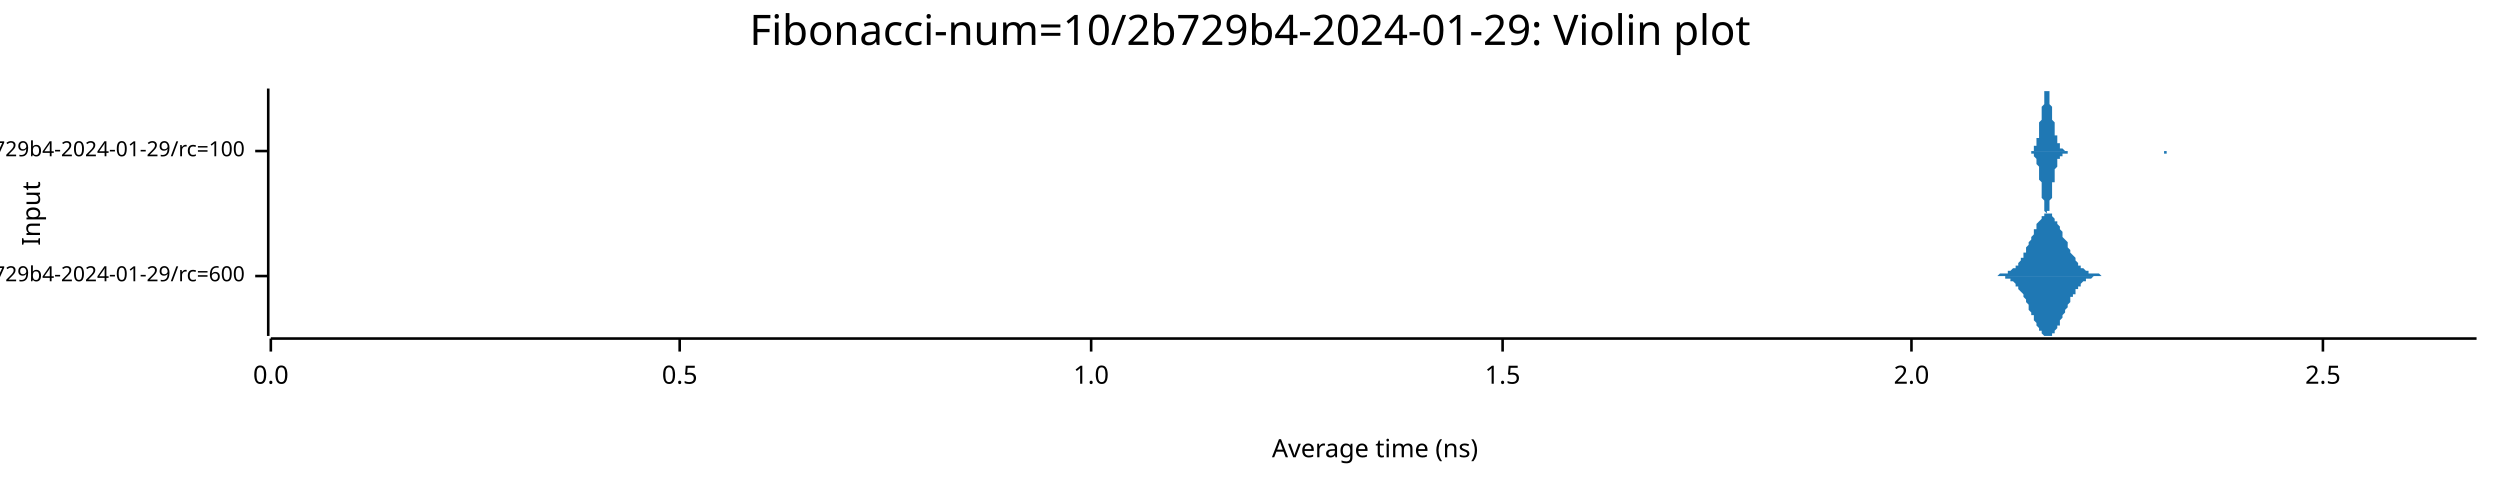
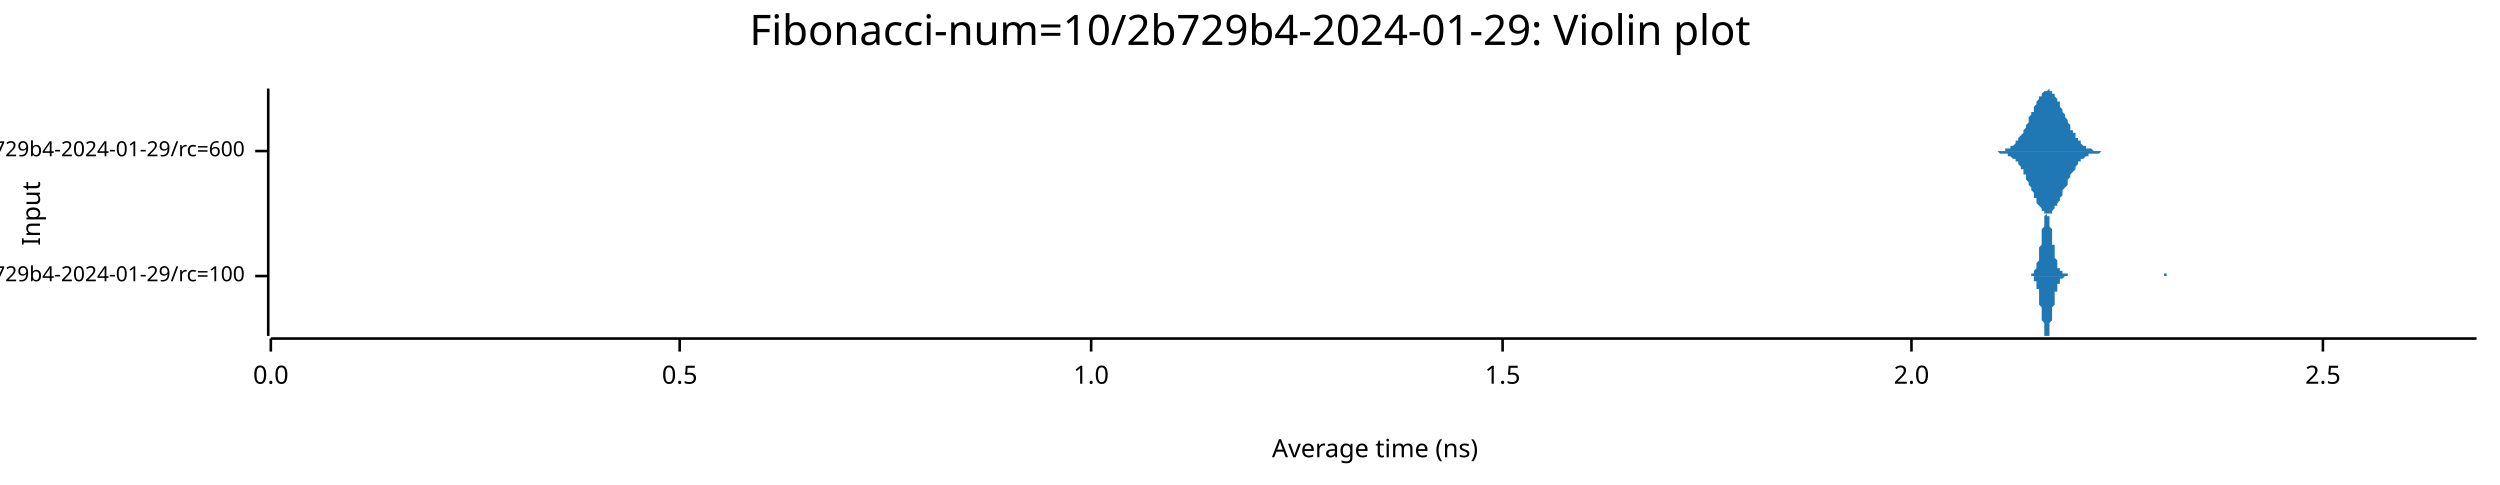
<svg xmlns="http://www.w3.org/2000/svg" width="960" height="186" viewBox="0 0 960 186">
  <text x="480" y="5" dy="0.76em" text-anchor="middle" font-family="sans-serif" font-size="16.129" opacity="1" fill="#000000">
Fibonacci-num=10/2b729b4-2024-01-29: Violin plot
</text>
  <text x="8" y="82" dy="0.76em" text-anchor="middle" font-family="sans-serif" font-size="9.677" opacity="1" fill="#000000" transform="rotate(270, 8, 82)">
Input
</text>
  <text x="528" y="178" dy="-0.5ex" text-anchor="middle" font-family="sans-serif" font-size="9.677" opacity="1" fill="#000000">
Average time (ns)
</text>
  <polyline fill="none" opacity="1" stroke="#000000" stroke-width="1" points="103,34 103,129 " />
  <text x="94" y="106" dy="0.5ex" text-anchor="end" font-family="sans-serif" font-size="8.065" opacity="1" fill="#000000">
- Fibonacci-num=10/2b729b4-2024-01-29/rc=600
+ Fibonacci-num=10/2b729b4-2024-01-29/rc=100
</text>
  <polyline fill="none" opacity="1" stroke="#000000" stroke-width="1" points="98,106 103,106 " />
  <text x="94" y="58" dy="0.5ex" text-anchor="end" font-family="sans-serif" font-size="8.065" opacity="1" fill="#000000">
- Fibonacci-num=10/2b729b4-2024-01-29/rc=100
+ Fibonacci-num=10/2b729b4-2024-01-29/rc=600
</text>
  <polyline fill="none" opacity="1" stroke="#000000" stroke-width="1" points="98,58 103,58 " />
  <polyline fill="none" opacity="1" stroke="#000000" stroke-width="1" points="104,130 951,130 " />
  <text x="104" y="140" dy="0.76em" text-anchor="middle" font-family="sans-serif" font-size="9.677" opacity="1" fill="#000000">
0.0
</text>
  <polyline fill="none" opacity="1" stroke="#000000" stroke-width="1" points="104,130 104,135 " />
  <text x="261" y="140" dy="0.76em" text-anchor="middle" font-family="sans-serif" font-size="9.677" opacity="1" fill="#000000">
0.5
</text>
  <polyline fill="none" opacity="1" stroke="#000000" stroke-width="1" points="261,130 261,135 " />
  <text x="419" y="140" dy="0.76em" text-anchor="middle" font-family="sans-serif" font-size="9.677" opacity="1" fill="#000000">
1.0
</text>
  <polyline fill="none" opacity="1" stroke="#000000" stroke-width="1" points="419,130 419,135 " />
  <text x="577" y="140" dy="0.76em" text-anchor="middle" font-family="sans-serif" font-size="9.677" opacity="1" fill="#000000">
1.5
</text>
  <polyline fill="none" opacity="1" stroke="#000000" stroke-width="1" points="577,130 577,135 " />
  <text x="734" y="140" dy="0.76em" text-anchor="middle" font-family="sans-serif" font-size="9.677" opacity="1" fill="#000000">
2.0
</text>
  <polyline fill="none" opacity="1" stroke="#000000" stroke-width="1" points="734,130 734,135 " />
  <text x="892" y="140" dy="0.76em" text-anchor="middle" font-family="sans-serif" font-size="9.677" opacity="1" fill="#000000">
2.5
</text>
  <polyline fill="none" opacity="1" stroke="#000000" stroke-width="1" points="892,130 892,135 " />
-   <polygon opacity="1" fill="#1F78B4" points="766,106 766,106 767,106 767,106 767,106 768,105 768,105 768,105 769,105 769,105 769,105 770,105 770,105 771,105 771,105 771,104 772,104 772,104 772,104 773,103 773,103 774,103 774,102 774,102 775,102 775,101 775,101 776,100 776,99 777,99 777,98 777,97 778,97 778,96 778,95 779,94 779,93 779,93 780,92 780,91 781,90 781,89 781,88 782,88 782,87 782,86 783,85 783,85 784,84 784,84 784,83 785,83 785,82 785,82 786,82 786,82 787,82 787,82 787,82 788,82 788,83 788,83 789,84 789,84 789,85 790,85 790,86 791,87 791,88 791,88 792,89 792,90 792,91 793,92 793,92 794,93 794,94 794,95 795,96 795,96 795,97 796,98 796,98 797,99 797,100 797,100 798,101 798,101 798,102 799,102 799,102 799,103 800,103 800,103 801,104 801,104 801,104 802,104 802,104 802,105 803,105 803,105 804,105 804,105 804,105 805,105 805,105 805,105 806,105 806,105 807,106 807,106 807,106 808,106 808,106 808,106 809,106 809,106 809,106 810,106 810,106 811,106 811,106 811,106 812,106 812,106 812,106 813,106 813,106 814,106 814,106 814,106 815,106 815,106 815,106 816,106 816,106 817,106 817,106 817,106 818,106 818,106 818,106 819,106 819,106 819,106 820,106 820,106 821,106 821,106 821,106 822,106 822,106 822,106 823,106 823,106 824,106 824,106 824,106 825,106 825,106 825,106 826,106 826,106 826,106 827,106 827,106 828,106 828,106 828,106 829,106 829,106 829,106 830,106 830,106 831,106 831,106 831,106 832,106 832,106 832,106 833,106 833,106 834,106 834,106 834,106 835,106 835,106 835,106 836,106 836,106 836,106 837,106 837,106 838,106 838,106 838,106 839,106 839,106 839,106 840,106 840,106 841,106 841,106 841,106 842,106 842,106 842,106 843,106 843,106 844,106 844,106 844,106 845,106 845,106 845,106 846,106 846,106 846,106 847,106 847,106 848,106 848,106 848,106 849,106 849,106 849,106 850,106 850,106 851,106 851,106 851,106 852,106 852,106 852,106 853,106 853,106 854,106 854,106 854,106 855,106 855,106 855,106 856,106 856,106 856,106 857,106 857,106 858,106 858,106 858,106 859,106 859,106 859,106 860,106 860,106 861,106 861,106 861,106 862,106 862,106 862,106 863,106 863,106 864,106 864,106 864,106 865,106 865,106 865,106 866,106 866,106 866,106 867,106 867,106 868,106 868,106 868,106 869,106 869,106 869,106 870,106 870,106 871,106 871,106 871,106 872,106 872,106 872,106 873,106 873,106 874,106 874,106 874,106 875,106 875,106 875,106 876,106 876,106 876,106 877,106 877,106 878,106 878,106 878,106 879,106 879,106 879,106 880,106 880,106 881,106 881,106 881,106 882,106 882,106 882,106 883,106 883,106 884,106 884,106 884,106 885,106 885,106 885,106 886,106 886,106 886,106 887,106 887,106 888,106 888,106 888,106 889,106 889,106 889,106 890,106 890,106 891,106 891,106 891,106 892,106 892,106 892,106 893,106 893,106 893,106 894,106 894,106 895,106 895,106 895,106 896,106 896,106 896,106 897,106 897,106 898,106 898,106 898,106 899,106 899,106 899,106 900,106 900,106 901,106 901,106 901,106 902,106 902,106 902,106 903,106 903,106 903,106 904,106 904,106 905,106 905,106 905,106 906,106 906,106 906,106 907,106 907,106 908,106 908,106 908,106 909,106 909,106 909,106 910,106 910,106 911,106 911,106 911,106 912,106 912,106 912,106 913,106 913,106 913,106 914,106 914,106 915,106 915,106 915,106 916,106 916,106 916,106 917,106 917,106 918,106 918,106 918,106 919,106 919,106 919,106 920,106 920,106 921,106 921,106 921,106 922,106 922,106 922,106 923,106 923,106 923,106 924,106 924,106 925,106 925,106 925,106 926,106 926,106 926,106 927,106 927,106 928,106 928,106 928,106 929,106 929,106 929,106 930,106 930,106 931,106 931,106 931,106 932,106 932,106 932,106 933,106 933,106 933,106 934,106 934,106 935,106 935,106 935,106 936,106 936,106 936,106 937,106 937,106 938,106 938,106 938,106 939,106 939,106 939,106 940,106 940,106 941,106 941,106 941,106 942,106 942,106 942,106 943,106 943,106 943,106 944,106 944,106 945,106 945,106 945,106 946,106 946,106 946,106 947,106 947,106 948,106 948,106 948,106 949,106 949,106 949,106 950,106 950,106 951,106 951,106 766,106 " />
-   <polygon opacity="1" fill="#1F78B4" points="766,106 766,106 767,106 767,106 767,106 768,106 768,106 768,106 769,106 769,106 769,106 770,106 770,107 771,107 771,107 771,107 772,107 772,108 772,108 773,108 773,108 774,109 774,109 774,110 775,110 775,110 775,111 776,112 776,112 777,113 777,113 777,114 778,115 778,116 778,116 779,117 779,118 779,119 780,120 780,121 781,121 781,122 781,123 782,124 782,125 782,125 783,126 783,127 784,127 784,128 784,128 785,129 785,129 785,129 786,129 786,129 787,129 787,129 787,129 788,129 788,129 788,128 789,128 789,127 789,127 790,126 790,125 791,125 791,124 791,123 792,122 792,122 792,121 793,120 793,119 794,118 794,117 794,117 795,116 795,115 795,114 796,114 796,113 797,113 797,112 797,111 798,111 798,110 798,110 799,110 799,109 799,109 800,108 800,108 801,108 801,108 801,107 802,107 802,107 802,107 803,107 803,107 804,106 804,106 804,106 805,106 805,106 805,106 806,106 806,106 807,106 807,106 807,106 808,106 808,106 808,106 809,106 809,106 809,106 810,106 810,106 811,106 811,106 811,106 812,106 812,106 812,106 813,106 813,106 814,106 814,106 814,106 815,106 815,106 815,106 816,106 816,106 817,106 817,106 817,106 818,106 818,106 818,106 819,106 819,106 819,106 820,106 820,106 821,106 821,106 821,106 822,106 822,106 822,106 823,106 823,106 824,106 824,106 824,106 825,106 825,106 825,106 826,106 826,106 826,106 827,106 827,106 828,106 828,106 828,106 829,106 829,106 829,106 830,106 830,106 831,106 831,106 831,106 832,106 832,106 832,106 833,106 833,106 834,106 834,106 834,106 835,106 835,106 835,106 836,106 836,106 836,106 837,106 837,106 838,106 838,106 838,106 839,106 839,106 839,106 840,106 840,106 841,106 841,106 841,106 842,106 842,106 842,106 843,106 843,106 844,106 844,106 844,106 845,106 845,106 845,106 846,106 846,106 846,106 847,106 847,106 848,106 848,106 848,106 849,106 849,106 849,106 850,106 850,106 851,106 851,106 851,106 852,106 852,106 852,106 853,106 853,106 854,106 854,106 854,106 855,106 855,106 855,106 856,106 856,106 856,106 857,106 857,106 858,106 858,106 858,106 859,106 859,106 859,106 860,106 860,106 861,106 861,106 861,106 862,106 862,106 862,106 863,106 863,106 864,106 864,106 864,106 865,106 865,106 865,106 866,106 866,106 866,106 867,106 867,106 868,106 868,106 868,106 869,106 869,106 869,106 870,106 870,106 871,106 871,106 871,106 872,106 872,106 872,106 873,106 873,106 874,106 874,106 874,106 875,106 875,106 875,106 876,106 876,106 876,106 877,106 877,106 878,106 878,106 878,106 879,106 879,106 879,106 880,106 880,106 881,106 881,106 881,106 882,106 882,106 882,106 883,106 883,106 884,106 884,106 884,106 885,106 885,106 885,106 886,106 886,106 886,106 887,106 887,106 888,106 888,106 888,106 889,106 889,106 889,106 890,106 890,106 891,106 891,106 891,106 892,106 892,106 892,106 893,106 893,106 893,106 894,106 894,106 895,106 895,106 895,106 896,106 896,106 896,106 897,106 897,106 898,106 898,106 898,106 899,106 899,106 899,106 900,106 900,106 901,106 901,106 901,106 902,106 902,106 902,106 903,106 903,106 903,106 904,106 904,106 905,106 905,106 905,106 906,106 906,106 906,106 907,106 907,106 908,106 908,106 908,106 909,106 909,106 909,106 910,106 910,106 911,106 911,106 911,106 912,106 912,106 912,106 913,106 913,106 913,106 914,106 914,106 915,106 915,106 915,106 916,106 916,106 916,106 917,106 917,106 918,106 918,106 918,106 919,106 919,106 919,106 920,106 920,106 921,106 921,106 921,106 922,106 922,106 922,106 923,106 923,106 923,106 924,106 924,106 925,106 925,106 925,106 926,106 926,106 926,106 927,106 927,106 928,106 928,106 928,106 929,106 929,106 929,106 930,106 930,106 931,106 931,106 931,106 932,106 932,106 932,106 933,106 933,106 933,106 934,106 934,106 935,106 935,106 935,106 936,106 936,106 936,106 937,106 937,106 938,106 938,106 938,106 939,106 939,106 939,106 940,106 940,106 941,106 941,106 941,106 942,106 942,106 942,106 943,106 943,106 943,106 944,106 944,106 945,106 945,106 945,106 946,106 946,106 946,106 947,106 947,106 948,106 948,106 948,106 949,106 949,106 949,106 950,106 950,106 951,106 951,106 766,106 " />
-   <polygon opacity="1" fill="#1F78B4" points="778,58 778,58 778,58 779,58 779,58 779,58 779,58 779,58 779,58 779,58 779,58 779,58 780,58 780,58 780,58 780,58 780,58 780,58 780,58 780,58 781,58 781,57 781,57 781,57 781,57 781,57 781,57 781,56 781,56 782,56 782,56 782,55 782,55 782,55 782,54 782,54 782,53 783,53 783,52 783,51 783,51 783,50 783,49 783,49 783,48 783,47 784,46 784,46 784,45 784,44 784,43 784,42 784,41 784,41 785,40 785,39 785,38 785,38 785,37 785,37 785,36 785,36 785,35 786,35 786,35 786,35 786,34 786,35 786,35 786,35 786,35 787,35 787,36 787,36 787,37 787,37 787,38 787,38 787,39 787,40 788,41 788,41 788,42 788,43 788,44 788,45 788,45 788,46 789,47 789,48 789,48 789,49 789,50 789,50 789,51 789,51 789,52 790,52 790,53 790,53 790,54 790,54 790,54 790,55 790,55 791,55 791,56 791,56 791,56 791,56 791,56 791,57 791,57 791,57 792,57 792,57 792,57 792,57 792,57 792,57 792,57 792,57 793,58 793,58 793,58 793,58 793,58 793,58 793,58 793,58 794,58 794,58 794,58 794,58 794,58 794,58 794,58 794,58 794,58 795,58 795,58 795,58 795,58 795,58 795,58 795,58 795,58 796,58 796,58 796,58 796,58 796,58 796,58 796,58 796,58 796,58 797,58 797,58 797,58 797,58 797,58 797,58 797,58 797,58 798,58 798,58 798,58 798,58 798,58 798,58 798,58 798,58 798,58 799,58 799,58 799,58 799,58 799,58 799,58 799,58 799,58 800,58 800,58 800,58 800,58 800,58 800,58 800,58 800,58 800,58 801,58 801,58 801,58 801,58 801,58 801,58 801,58 801,58 802,58 802,58 802,58 802,58 802,58 802,58 802,58 802,58 802,58 803,58 803,58 803,58 803,58 803,58 803,58 803,58 803,58 804,58 804,58 804,58 804,58 804,58 804,58 804,58 804,58 804,58 805,58 805,58 805,58 805,58 805,58 805,58 805,58 805,58 806,58 806,58 806,58 806,58 806,58 806,58 806,58 806,58 806,58 807,58 807,58 807,58 807,58 807,58 807,58 807,58 807,58 808,58 808,58 808,58 808,58 808,58 808,58 808,58 808,58 808,58 809,58 809,58 809,58 809,58 809,58 809,58 809,58 809,58 810,58 810,58 810,58 810,58 810,58 810,58 810,58 810,58 810,58 811,58 811,58 811,58 811,58 811,58 811,58 811,58 811,58 812,58 812,58 812,58 812,58 812,58 812,58 812,58 812,58 812,58 813,58 813,58 813,58 813,58 813,58 813,58 813,58 813,58 814,58 814,58 814,58 814,58 814,58 814,58 814,58 814,58 814,58 815,58 815,58 815,58 815,58 815,58 815,58 815,58 815,58 816,58 816,58 816,58 816,58 816,58 816,58 816,58 816,58 816,58 817,58 817,58 817,58 817,58 817,58 817,58 817,58 817,58 818,58 818,58 818,58 818,58 818,58 818,58 818,58 818,58 818,58 819,58 819,58 819,58 819,58 819,58 819,58 819,58 819,58 820,58 820,58 820,58 820,58 820,58 820,58 820,58 820,58 820,58 821,58 821,58 821,58 821,58 821,58 821,58 821,58 821,58 822,58 822,58 822,58 822,58 822,58 822,58 822,58 822,58 822,58 823,58 823,58 823,58 823,58 823,58 823,58 823,58 823,58 824,58 824,58 824,58 824,58 824,58 824,58 824,58 824,58 824,58 825,58 825,58 825,58 825,58 825,58 825,58 825,58 825,58 826,58 826,58 826,58 826,58 826,58 826,58 826,58 826,58 826,58 827,58 827,58 827,58 827,58 827,58 827,58 827,58 827,58 828,58 828,58 828,58 828,58 828,58 828,58 828,58 828,58 828,58 829,58 829,58 829,58 829,58 829,58 829,58 829,58 829,58 830,58 830,58 830,58 830,58 830,58 830,58 830,58 830,58 831,58 831,58 831,58 831,58 831,58 831,58 831,58 831,58 831,58 832,58 832,58 832,58 832,58 832,58 832,58 832,58 832,58 833,58 833,58 833,58 833,58 833,58 833,58 833,58 833,58 833,58 834,58 834,58 834,58 834,58 834,58 834,58 834,58 834,58 835,58 835,58 835,58 835,58 835,58 835,58 835,58 835,58 835,58 836,58 836,58 836,58 836,58 836,58 836,58 836,58 836,58 837,58 837,58 837,58 837,58 837,58 837,58 778,58 " />
-   <polygon opacity="1" fill="#1F78B4" points="778,58 778,58 778,58 779,58 779,58 779,58 779,58 779,58 779,58 779,58 779,58 779,58 780,58 780,58 780,58 780,59 780,59 780,59 780,59 780,59 781,59 781,59 781,59 781,59 781,59 781,60 781,60 781,60 781,60 782,61 782,61 782,61 782,62 782,62 782,62 782,63 782,63 783,64 783,64 783,65 783,66 783,66 783,67 783,68 783,69 783,69 784,70 784,71 784,72 784,73 784,74 784,74 784,75 784,76 785,77 785,77 785,78 785,79 785,79 785,80 785,80 785,81 785,81 786,82 786,82 786,82 786,82 786,82 786,82 786,82 786,81 787,81 787,81 787,80 787,80 787,79 787,79 787,78 787,77 787,77 788,76 788,75 788,74 788,74 788,73 788,72 788,71 788,70 789,70 789,69 789,68 789,68 789,67 789,66 789,66 789,65 789,65 790,64 790,64 790,63 790,63 790,62 790,62 790,62 790,61 791,61 791,61 791,61 791,60 791,60 791,60 791,60 791,60 791,60 792,60 792,59 792,59 792,59 792,59 792,59 792,59 792,59 793,59 793,59 793,59 793,59 793,59 793,59 793,59 793,59 794,59 794,59 794,59 794,59 794,59 794,59 794,58 794,58 794,58 795,58 795,58 795,58 795,58 795,58 795,58 795,58 795,58 796,58 796,58 796,58 796,58 796,58 796,58 796,58 796,58 796,58 797,58 797,58 797,58 797,58 797,58 797,58 797,58 797,58 798,58 798,58 798,58 798,58 798,58 798,58 798,58 798,58 798,58 799,58 799,58 799,58 799,58 799,58 799,58 799,58 799,58 800,58 800,58 800,58 800,58 800,58 800,58 800,58 800,58 800,58 801,58 801,58 801,58 801,58 801,58 801,58 801,58 801,58 802,58 802,58 802,58 802,58 802,58 802,58 802,58 802,58 802,58 803,58 803,58 803,58 803,58 803,58 803,58 803,58 803,58 804,58 804,58 804,58 804,58 804,58 804,58 804,58 804,58 804,58 805,58 805,58 805,58 805,58 805,58 805,58 805,58 805,58 806,58 806,58 806,58 806,58 806,58 806,58 806,58 806,58 806,58 807,58 807,58 807,58 807,58 807,58 807,58 807,58 807,58 808,58 808,58 808,58 808,58 808,58 808,58 808,58 808,58 808,58 809,58 809,58 809,58 809,58 809,58 809,58 809,58 809,58 810,58 810,58 810,58 810,58 810,58 810,58 810,58 810,58 810,58 811,58 811,58 811,58 811,58 811,58 811,58 811,58 811,58 812,58 812,58 812,58 812,58 812,58 812,58 812,58 812,58 812,58 813,58 813,58 813,58 813,58 813,58 813,58 813,58 813,58 814,58 814,58 814,58 814,58 814,58 814,58 814,58 814,58 814,58 815,58 815,58 815,58 815,58 815,58 815,58 815,58 815,58 816,58 816,58 816,58 816,58 816,58 816,58 816,58 816,58 816,58 817,58 817,58 817,58 817,58 817,58 817,58 817,58 817,58 818,58 818,58 818,58 818,58 818,58 818,58 818,58 818,58 818,58 819,58 819,58 819,58 819,58 819,58 819,58 819,58 819,58 820,58 820,58 820,58 820,58 820,58 820,58 820,58 820,58 820,58 821,58 821,58 821,58 821,58 821,58 821,58 821,58 821,58 822,58 822,58 822,58 822,58 822,58 822,58 822,58 822,58 822,58 823,58 823,58 823,58 823,58 823,58 823,58 823,58 823,58 824,58 824,58 824,58 824,58 824,58 824,58 824,58 824,58 824,58 825,58 825,58 825,58 825,58 825,58 825,58 825,58 825,58 826,58 826,58 826,58 826,58 826,58 826,58 826,58 826,58 826,58 827,58 827,58 827,58 827,58 827,58 827,58 827,58 827,58 828,58 828,58 828,58 828,58 828,58 828,58 828,58 828,58 828,58 829,58 829,58 829,58 829,58 829,58 829,58 829,58 829,58 830,58 830,58 830,58 830,58 830,58 830,58 830,58 830,58 831,58 831,59 831,59 831,59 831,59 831,59 831,59 831,59 831,59 832,59 832,58 832,58 832,58 832,58 832,58 832,58 832,58 833,58 833,58 833,58 833,58 833,58 833,58 833,58 833,58 833,58 834,58 834,58 834,58 834,58 834,58 834,58 834,58 834,58 835,58 835,58 835,58 835,58 835,58 835,58 835,58 835,58 835,58 836,58 836,58 836,58 836,58 836,58 836,58 836,58 836,58 837,58 837,58 837,58 837,58 837,58 837,58 778,58 " />
+   <polygon opacity="1" fill="#1F78B4" points="778,106 778,106 778,106 779,106 779,106 779,106 779,106 779,106 779,106 779,106 779,106 779,106 780,106 780,106 780,106 780,105 780,105 780,105 780,105 780,105 781,105 781,105 781,105 781,105 781,105 781,104 781,104 781,104 781,104 782,103 782,103 782,103 782,102 782,102 782,102 782,101 782,101 783,100 783,100 783,99 783,98 783,98 783,97 783,96 783,95 783,95 784,94 784,93 784,92 784,91 784,90 784,90 784,89 784,88 785,87 785,87 785,86 785,85 785,85 785,84 785,84 785,83 785,83 786,82 786,82 786,82 786,82 786,82 786,82 786,82 786,83 787,83 787,83 787,84 787,84 787,85 787,85 787,86 787,87 787,87 788,88 788,89 788,90 788,90 788,91 788,92 788,93 788,94 789,94 789,95 789,96 789,96 789,97 789,98 789,98 789,99 789,99 790,100 790,100 790,101 790,101 790,102 790,102 790,102 790,103 791,103 791,103 791,103 791,104 791,104 791,104 791,104 791,104 791,104 792,104 792,105 792,105 792,105 792,105 792,105 792,105 792,105 793,105 793,105 793,105 793,105 793,105 793,105 793,105 793,105 794,105 794,105 794,105 794,105 794,105 794,105 794,106 794,106 794,106 795,106 795,106 795,106 795,106 795,106 795,106 795,106 795,106 796,106 796,106 796,106 796,106 796,106 796,106 796,106 796,106 796,106 797,106 797,106 797,106 797,106 797,106 797,106 797,106 797,106 798,106 798,106 798,106 798,106 798,106 798,106 798,106 798,106 798,106 799,106 799,106 799,106 799,106 799,106 799,106 799,106 799,106 800,106 800,106 800,106 800,106 800,106 800,106 800,106 800,106 800,106 801,106 801,106 801,106 801,106 801,106 801,106 801,106 801,106 802,106 802,106 802,106 802,106 802,106 802,106 802,106 802,106 802,106 803,106 803,106 803,106 803,106 803,106 803,106 803,106 803,106 804,106 804,106 804,106 804,106 804,106 804,106 804,106 804,106 804,106 805,106 805,106 805,106 805,106 805,106 805,106 805,106 805,106 806,106 806,106 806,106 806,106 806,106 806,106 806,106 806,106 806,106 807,106 807,106 807,106 807,106 807,106 807,106 807,106 807,106 808,106 808,106 808,106 808,106 808,106 808,106 808,106 808,106 808,106 809,106 809,106 809,106 809,106 809,106 809,106 809,106 809,106 810,106 810,106 810,106 810,106 810,106 810,106 810,106 810,106 810,106 811,106 811,106 811,106 811,106 811,106 811,106 811,106 811,106 812,106 812,106 812,106 812,106 812,106 812,106 812,106 812,106 812,106 813,106 813,106 813,106 813,106 813,106 813,106 813,106 813,106 814,106 814,106 814,106 814,106 814,106 814,106 814,106 814,106 814,106 815,106 815,106 815,106 815,106 815,106 815,106 815,106 815,106 816,106 816,106 816,106 816,106 816,106 816,106 816,106 816,106 816,106 817,106 817,106 817,106 817,106 817,106 817,106 817,106 817,106 818,106 818,106 818,106 818,106 818,106 818,106 818,106 818,106 818,106 819,106 819,106 819,106 819,106 819,106 819,106 819,106 819,106 820,106 820,106 820,106 820,106 820,106 820,106 820,106 820,106 820,106 821,106 821,106 821,106 821,106 821,106 821,106 821,106 821,106 822,106 822,106 822,106 822,106 822,106 822,106 822,106 822,106 822,106 823,106 823,106 823,106 823,106 823,106 823,106 823,106 823,106 824,106 824,106 824,106 824,106 824,106 824,106 824,106 824,106 824,106 825,106 825,106 825,106 825,106 825,106 825,106 825,106 825,106 826,106 826,106 826,106 826,106 826,106 826,106 826,106 826,106 826,106 827,106 827,106 827,106 827,106 827,106 827,106 827,106 827,106 828,106 828,106 828,106 828,106 828,106 828,106 828,106 828,106 828,106 829,106 829,106 829,106 829,106 829,106 829,106 829,106 829,106 830,106 830,106 830,106 830,106 830,106 830,106 830,106 830,106 831,106 831,105 831,105 831,105 831,105 831,105 831,105 831,105 831,105 832,105 832,105 832,106 832,106 832,106 832,106 832,106 832,106 833,106 833,106 833,106 833,106 833,106 833,106 833,106 833,106 833,106 834,106 834,106 834,106 834,106 834,106 834,106 834,106 834,106 835,106 835,106 835,106 835,106 835,106 835,106 835,106 835,106 835,106 836,106 836,106 836,106 836,106 836,106 836,106 836,106 836,106 837,106 837,106 837,106 837,106 837,106 837,106 778,106 " />
+   <polygon opacity="1" fill="#1F78B4" points="778,106 778,106 778,106 779,106 779,106 779,106 779,106 779,106 779,106 779,106 779,106 779,106 780,106 780,106 780,106 780,106 780,106 780,106 780,106 780,106 781,106 781,106 781,107 781,107 781,107 781,107 781,107 781,108 781,108 782,108 782,108 782,109 782,109 782,109 782,110 782,110 782,111 783,111 783,112 783,113 783,113 783,114 783,115 783,115 783,116 783,117 784,118 784,118 784,119 784,120 784,121 784,122 784,123 784,123 785,124 785,125 785,126 785,126 785,127 785,127 785,128 785,128 785,129 786,129 786,129 786,129 786,129 786,129 786,129 786,129 786,129 787,129 787,128 787,128 787,127 787,127 787,126 787,126 787,125 787,124 788,123 788,123 788,122 788,121 788,120 788,119 788,119 788,118 789,117 789,116 789,116 789,115 789,114 789,114 789,113 789,113 789,112 790,112 790,111 790,111 790,110 790,110 790,110 790,109 790,109 791,109 791,108 791,108 791,108 791,108 791,108 791,107 791,107 791,107 792,107 792,107 792,107 792,107 792,107 792,107 792,107 792,107 793,106 793,106 793,106 793,106 793,106 793,106 793,106 793,106 794,106 794,106 794,106 794,106 794,106 794,106 794,106 794,106 794,106 795,106 795,106 795,106 795,106 795,106 795,106 795,106 795,106 796,106 796,106 796,106 796,106 796,106 796,106 796,106 796,106 796,106 797,106 797,106 797,106 797,106 797,106 797,106 797,106 797,106 798,106 798,106 798,106 798,106 798,106 798,106 798,106 798,106 798,106 799,106 799,106 799,106 799,106 799,106 799,106 799,106 799,106 800,106 800,106 800,106 800,106 800,106 800,106 800,106 800,106 800,106 801,106 801,106 801,106 801,106 801,106 801,106 801,106 801,106 802,106 802,106 802,106 802,106 802,106 802,106 802,106 802,106 802,106 803,106 803,106 803,106 803,106 803,106 803,106 803,106 803,106 804,106 804,106 804,106 804,106 804,106 804,106 804,106 804,106 804,106 805,106 805,106 805,106 805,106 805,106 805,106 805,106 805,106 806,106 806,106 806,106 806,106 806,106 806,106 806,106 806,106 806,106 807,106 807,106 807,106 807,106 807,106 807,106 807,106 807,106 808,106 808,106 808,106 808,106 808,106 808,106 808,106 808,106 808,106 809,106 809,106 809,106 809,106 809,106 809,106 809,106 809,106 810,106 810,106 810,106 810,106 810,106 810,106 810,106 810,106 810,106 811,106 811,106 811,106 811,106 811,106 811,106 811,106 811,106 812,106 812,106 812,106 812,106 812,106 812,106 812,106 812,106 812,106 813,106 813,106 813,106 813,106 813,106 813,106 813,106 813,106 814,106 814,106 814,106 814,106 814,106 814,106 814,106 814,106 814,106 815,106 815,106 815,106 815,106 815,106 815,106 815,106 815,106 816,106 816,106 816,106 816,106 816,106 816,106 816,106 816,106 816,106 817,106 817,106 817,106 817,106 817,106 817,106 817,106 817,106 818,106 818,106 818,106 818,106 818,106 818,106 818,106 818,106 818,106 819,106 819,106 819,106 819,106 819,106 819,106 819,106 819,106 820,106 820,106 820,106 820,106 820,106 820,106 820,106 820,106 820,106 821,106 821,106 821,106 821,106 821,106 821,106 821,106 821,106 822,106 822,106 822,106 822,106 822,106 822,106 822,106 822,106 822,106 823,106 823,106 823,106 823,106 823,106 823,106 823,106 823,106 824,106 824,106 824,106 824,106 824,106 824,106 824,106 824,106 824,106 825,106 825,106 825,106 825,106 825,106 825,106 825,106 825,106 826,106 826,106 826,106 826,106 826,106 826,106 826,106 826,106 826,106 827,106 827,106 827,106 827,106 827,106 827,106 827,106 827,106 828,106 828,106 828,106 828,106 828,106 828,106 828,106 828,106 828,106 829,106 829,106 829,106 829,106 829,106 829,106 829,106 829,106 830,106 830,106 830,106 830,106 830,106 830,106 830,106 830,106 831,106 831,106 831,106 831,106 831,106 831,106 831,106 831,106 831,106 832,106 832,106 832,106 832,106 832,106 832,106 832,106 832,106 833,106 833,106 833,106 833,106 833,106 833,106 833,106 833,106 833,106 834,106 834,106 834,106 834,106 834,106 834,106 834,106 834,106 835,106 835,106 835,106 835,106 835,106 835,106 835,106 835,106 835,106 836,106 836,106 836,106 836,106 836,106 836,106 836,106 836,106 837,106 837,106 837,106 837,106 837,106 837,106 778,106 " />
+   <polygon opacity="1" fill="#1F78B4" points="766,58 766,58 767,58 767,58 767,58 768,58 768,58 768,58 769,58 769,58 769,58 770,58 770,57 771,57 771,57 771,57 772,57 772,56 772,56 773,56 773,56 774,55 774,55 774,54 775,54 775,54 775,53 776,52 776,52 777,51 777,51 777,50 778,49 778,48 778,48 779,47 779,46 779,45 780,44 780,43 781,43 781,42 781,41 782,40 782,39 782,39 783,38 783,37 784,37 784,36 784,36 785,35 785,35 785,35 786,35 786,35 787,34 787,35 787,35 788,35 788,35 788,36 789,36 789,37 789,37 790,38 790,39 791,39 791,40 791,41 792,42 792,42 792,43 793,44 793,45 794,46 794,46 794,47 795,48 795,49 795,50 796,50 796,51 797,51 797,52 797,53 798,53 798,54 798,54 799,54 799,55 799,55 800,56 800,56 801,56 801,56 801,57 802,57 802,57 802,57 803,57 803,57 804,58 804,58 804,58 805,58 805,58 805,58 806,58 806,58 807,58 807,58 807,58 808,58 808,58 808,58 809,58 809,58 809,58 810,58 810,58 811,58 811,58 811,58 812,58 812,58 812,58 813,58 813,58 814,58 814,58 814,58 815,58 815,58 815,58 816,58 816,58 817,58 817,58 817,58 818,58 818,58 818,58 819,58 819,58 819,58 820,58 820,58 821,58 821,58 821,58 822,58 822,58 822,58 823,58 823,58 824,58 824,58 824,58 825,58 825,58 825,58 826,58 826,58 826,58 827,58 827,58 828,58 828,58 828,58 829,58 829,58 829,58 830,58 830,58 831,58 831,58 831,58 832,58 832,58 832,58 833,58 833,58 834,58 834,58 834,58 835,58 835,58 835,58 836,58 836,58 836,58 837,58 837,58 838,58 838,58 838,58 839,58 839,58 839,58 840,58 840,58 841,58 841,58 841,58 842,58 842,58 842,58 843,58 843,58 844,58 844,58 844,58 845,58 845,58 845,58 846,58 846,58 846,58 847,58 847,58 848,58 848,58 848,58 849,58 849,58 849,58 850,58 850,58 851,58 851,58 851,58 852,58 852,58 852,58 853,58 853,58 854,58 854,58 854,58 855,58 855,58 855,58 856,58 856,58 856,58 857,58 857,58 858,58 858,58 858,58 859,58 859,58 859,58 860,58 860,58 861,58 861,58 861,58 862,58 862,58 862,58 863,58 863,58 864,58 864,58 864,58 865,58 865,58 865,58 866,58 866,58 866,58 867,58 867,58 868,58 868,58 868,58 869,58 869,58 869,58 870,58 870,58 871,58 871,58 871,58 872,58 872,58 872,58 873,58 873,58 874,58 874,58 874,58 875,58 875,58 875,58 876,58 876,58 876,58 877,58 877,58 878,58 878,58 878,58 879,58 879,58 879,58 880,58 880,58 881,58 881,58 881,58 882,58 882,58 882,58 883,58 883,58 884,58 884,58 884,58 885,58 885,58 885,58 886,58 886,58 886,58 887,58 887,58 888,58 888,58 888,58 889,58 889,58 889,58 890,58 890,58 891,58 891,58 891,58 892,58 892,58 892,58 893,58 893,58 893,58 894,58 894,58 895,58 895,58 895,58 896,58 896,58 896,58 897,58 897,58 898,58 898,58 898,58 899,58 899,58 899,58 900,58 900,58 901,58 901,58 901,58 902,58 902,58 902,58 903,58 903,58 903,58 904,58 904,58 905,58 905,58 905,58 906,58 906,58 906,58 907,58 907,58 908,58 908,58 908,58 909,58 909,58 909,58 910,58 910,58 911,58 911,58 911,58 912,58 912,58 912,58 913,58 913,58 913,58 914,58 914,58 915,58 915,58 915,58 916,58 916,58 916,58 917,58 917,58 918,58 918,58 918,58 919,58 919,58 919,58 920,58 920,58 921,58 921,58 921,58 922,58 922,58 922,58 923,58 923,58 923,58 924,58 924,58 925,58 925,58 925,58 926,58 926,58 926,58 927,58 927,58 928,58 928,58 928,58 929,58 929,58 929,58 930,58 930,58 931,58 931,58 931,58 932,58 932,58 932,58 933,58 933,58 933,58 934,58 934,58 935,58 935,58 935,58 936,58 936,58 936,58 937,58 937,58 938,58 938,58 938,58 939,58 939,58 939,58 940,58 940,58 941,58 941,58 941,58 942,58 942,58 942,58 943,58 943,58 943,58 944,58 944,58 945,58 945,58 945,58 946,58 946,58 946,58 947,58 947,58 948,58 948,58 948,58 949,58 949,58 949,58 950,58 950,58 951,58 951,58 766,58 " />
+   <polygon opacity="1" fill="#1F78B4" points="766,58 766,58 767,58 767,58 767,58 768,59 768,59 768,59 769,59 769,59 769,59 770,59 770,59 771,59 771,59 771,60 772,60 772,60 772,60 773,61 773,61 774,61 774,62 774,62 775,62 775,63 775,63 776,64 776,65 777,65 777,66 777,67 778,67 778,68 778,69 779,70 779,71 779,71 780,72 780,73 781,74 781,75 781,76 782,76 782,77 782,78 783,79 783,79 784,80 784,80 784,81 785,81 785,82 785,82 786,82 786,82 787,82 787,82 787,82 788,82 788,81 788,81 789,80 789,80 789,79 790,79 790,78 791,77 791,76 791,76 792,75 792,74 792,73 793,72 793,72 794,71 794,70 794,69 795,68 795,68 795,67 796,66 796,66 797,65 797,64 797,64 798,63 798,63 798,62 799,62 799,62 799,61 800,61 800,61 801,60 801,60 801,60 802,60 802,60 802,59 803,59 803,59 804,59 804,59 804,59 805,59 805,59 805,59 806,59 806,59 807,58 807,58 807,58 808,58 808,58 808,58 809,58 809,58 809,58 810,58 810,58 811,58 811,58 811,58 812,58 812,58 812,58 813,58 813,58 814,58 814,58 814,58 815,58 815,58 815,58 816,58 816,58 817,58 817,58 817,58 818,58 818,58 818,58 819,58 819,58 819,58 820,58 820,58 821,58 821,58 821,58 822,58 822,58 822,58 823,58 823,58 824,58 824,58 824,58 825,58 825,58 825,58 826,58 826,58 826,58 827,58 827,58 828,58 828,58 828,58 829,58 829,58 829,58 830,58 830,58 831,58 831,58 831,58 832,58 832,58 832,58 833,58 833,58 834,58 834,58 834,58 835,58 835,58 835,58 836,58 836,58 836,58 837,58 837,58 838,58 838,58 838,58 839,58 839,58 839,58 840,58 840,58 841,58 841,58 841,58 842,58 842,58 842,58 843,58 843,58 844,58 844,58 844,58 845,58 845,58 845,58 846,58 846,58 846,58 847,58 847,58 848,58 848,58 848,58 849,58 849,58 849,58 850,58 850,58 851,58 851,58 851,58 852,58 852,58 852,58 853,58 853,58 854,58 854,58 854,58 855,58 855,58 855,58 856,58 856,58 856,58 857,58 857,58 858,58 858,58 858,58 859,58 859,58 859,58 860,58 860,58 861,58 861,58 861,58 862,58 862,58 862,58 863,58 863,58 864,58 864,58 864,58 865,58 865,58 865,58 866,58 866,58 866,58 867,58 867,58 868,58 868,58 868,58 869,58 869,58 869,58 870,58 870,58 871,58 871,58 871,58 872,58 872,58 872,58 873,58 873,58 874,58 874,58 874,58 875,58 875,58 875,58 876,58 876,58 876,58 877,58 877,58 878,58 878,58 878,58 879,58 879,58 879,58 880,58 880,58 881,58 881,58 881,58 882,58 882,58 882,58 883,58 883,58 884,58 884,58 884,58 885,58 885,58 885,58 886,58 886,58 886,58 887,58 887,58 888,58 888,58 888,58 889,58 889,58 889,58 890,58 890,58 891,58 891,58 891,58 892,58 892,58 892,58 893,58 893,58 893,58 894,58 894,58 895,58 895,58 895,58 896,58 896,58 896,58 897,58 897,58 898,58 898,58 898,58 899,58 899,58 899,58 900,58 900,58 901,58 901,58 901,58 902,58 902,58 902,58 903,58 903,58 903,58 904,58 904,58 905,58 905,58 905,58 906,58 906,58 906,58 907,58 907,58 908,58 908,58 908,58 909,58 909,58 909,58 910,58 910,58 911,58 911,58 911,58 912,58 912,58 912,58 913,58 913,58 913,58 914,58 914,58 915,58 915,58 915,58 916,58 916,58 916,58 917,58 917,58 918,58 918,58 918,58 919,58 919,58 919,58 920,58 920,58 921,58 921,58 921,58 922,58 922,58 922,58 923,58 923,58 923,58 924,58 924,58 925,58 925,58 925,58 926,58 926,58 926,58 927,58 927,58 928,58 928,58 928,58 929,58 929,58 929,58 930,58 930,58 931,58 931,58 931,58 932,58 932,58 932,58 933,58 933,58 933,58 934,58 934,58 935,58 935,58 935,58 936,58 936,58 936,58 937,58 937,58 938,58 938,58 938,58 939,58 939,58 939,58 940,58 940,58 941,58 941,58 941,58 942,58 942,58 942,58 943,58 943,58 943,58 944,58 944,58 945,58 945,58 945,58 946,58 946,58 946,58 947,58 947,58 948,58 948,58 948,58 949,58 949,58 949,58 950,58 950,58 951,58 951,58 766,58 " />
</svg>
